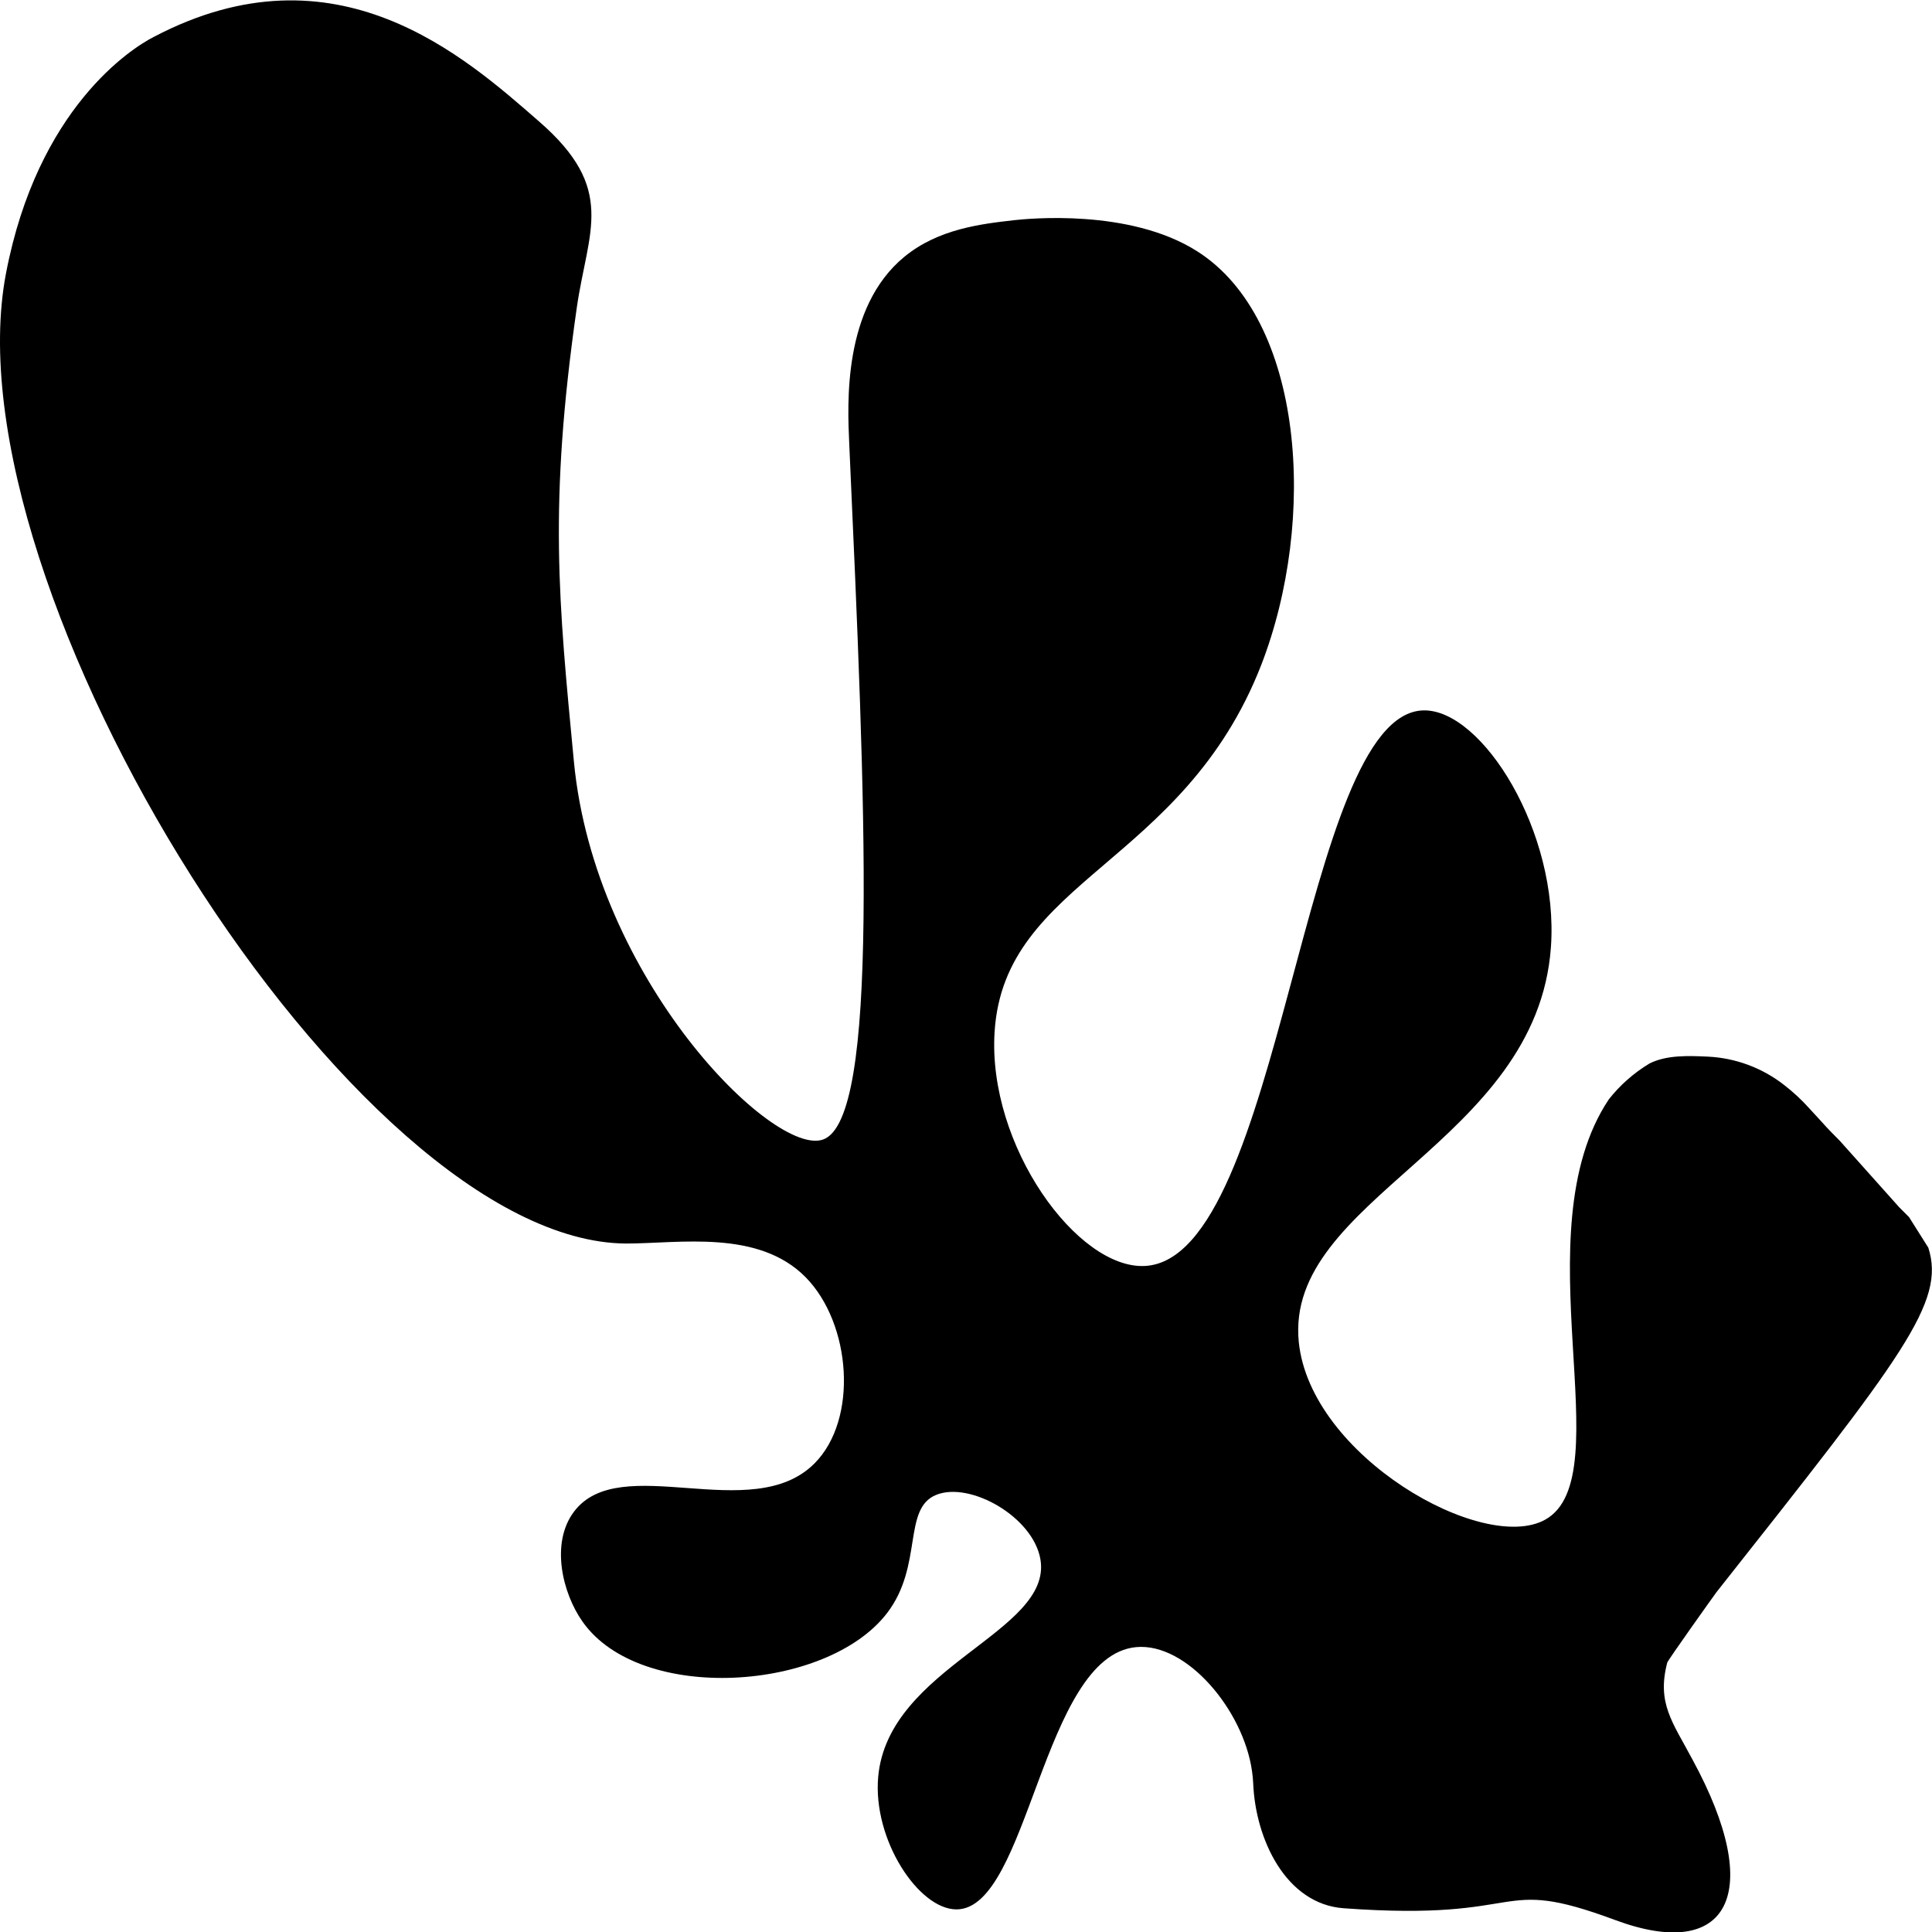
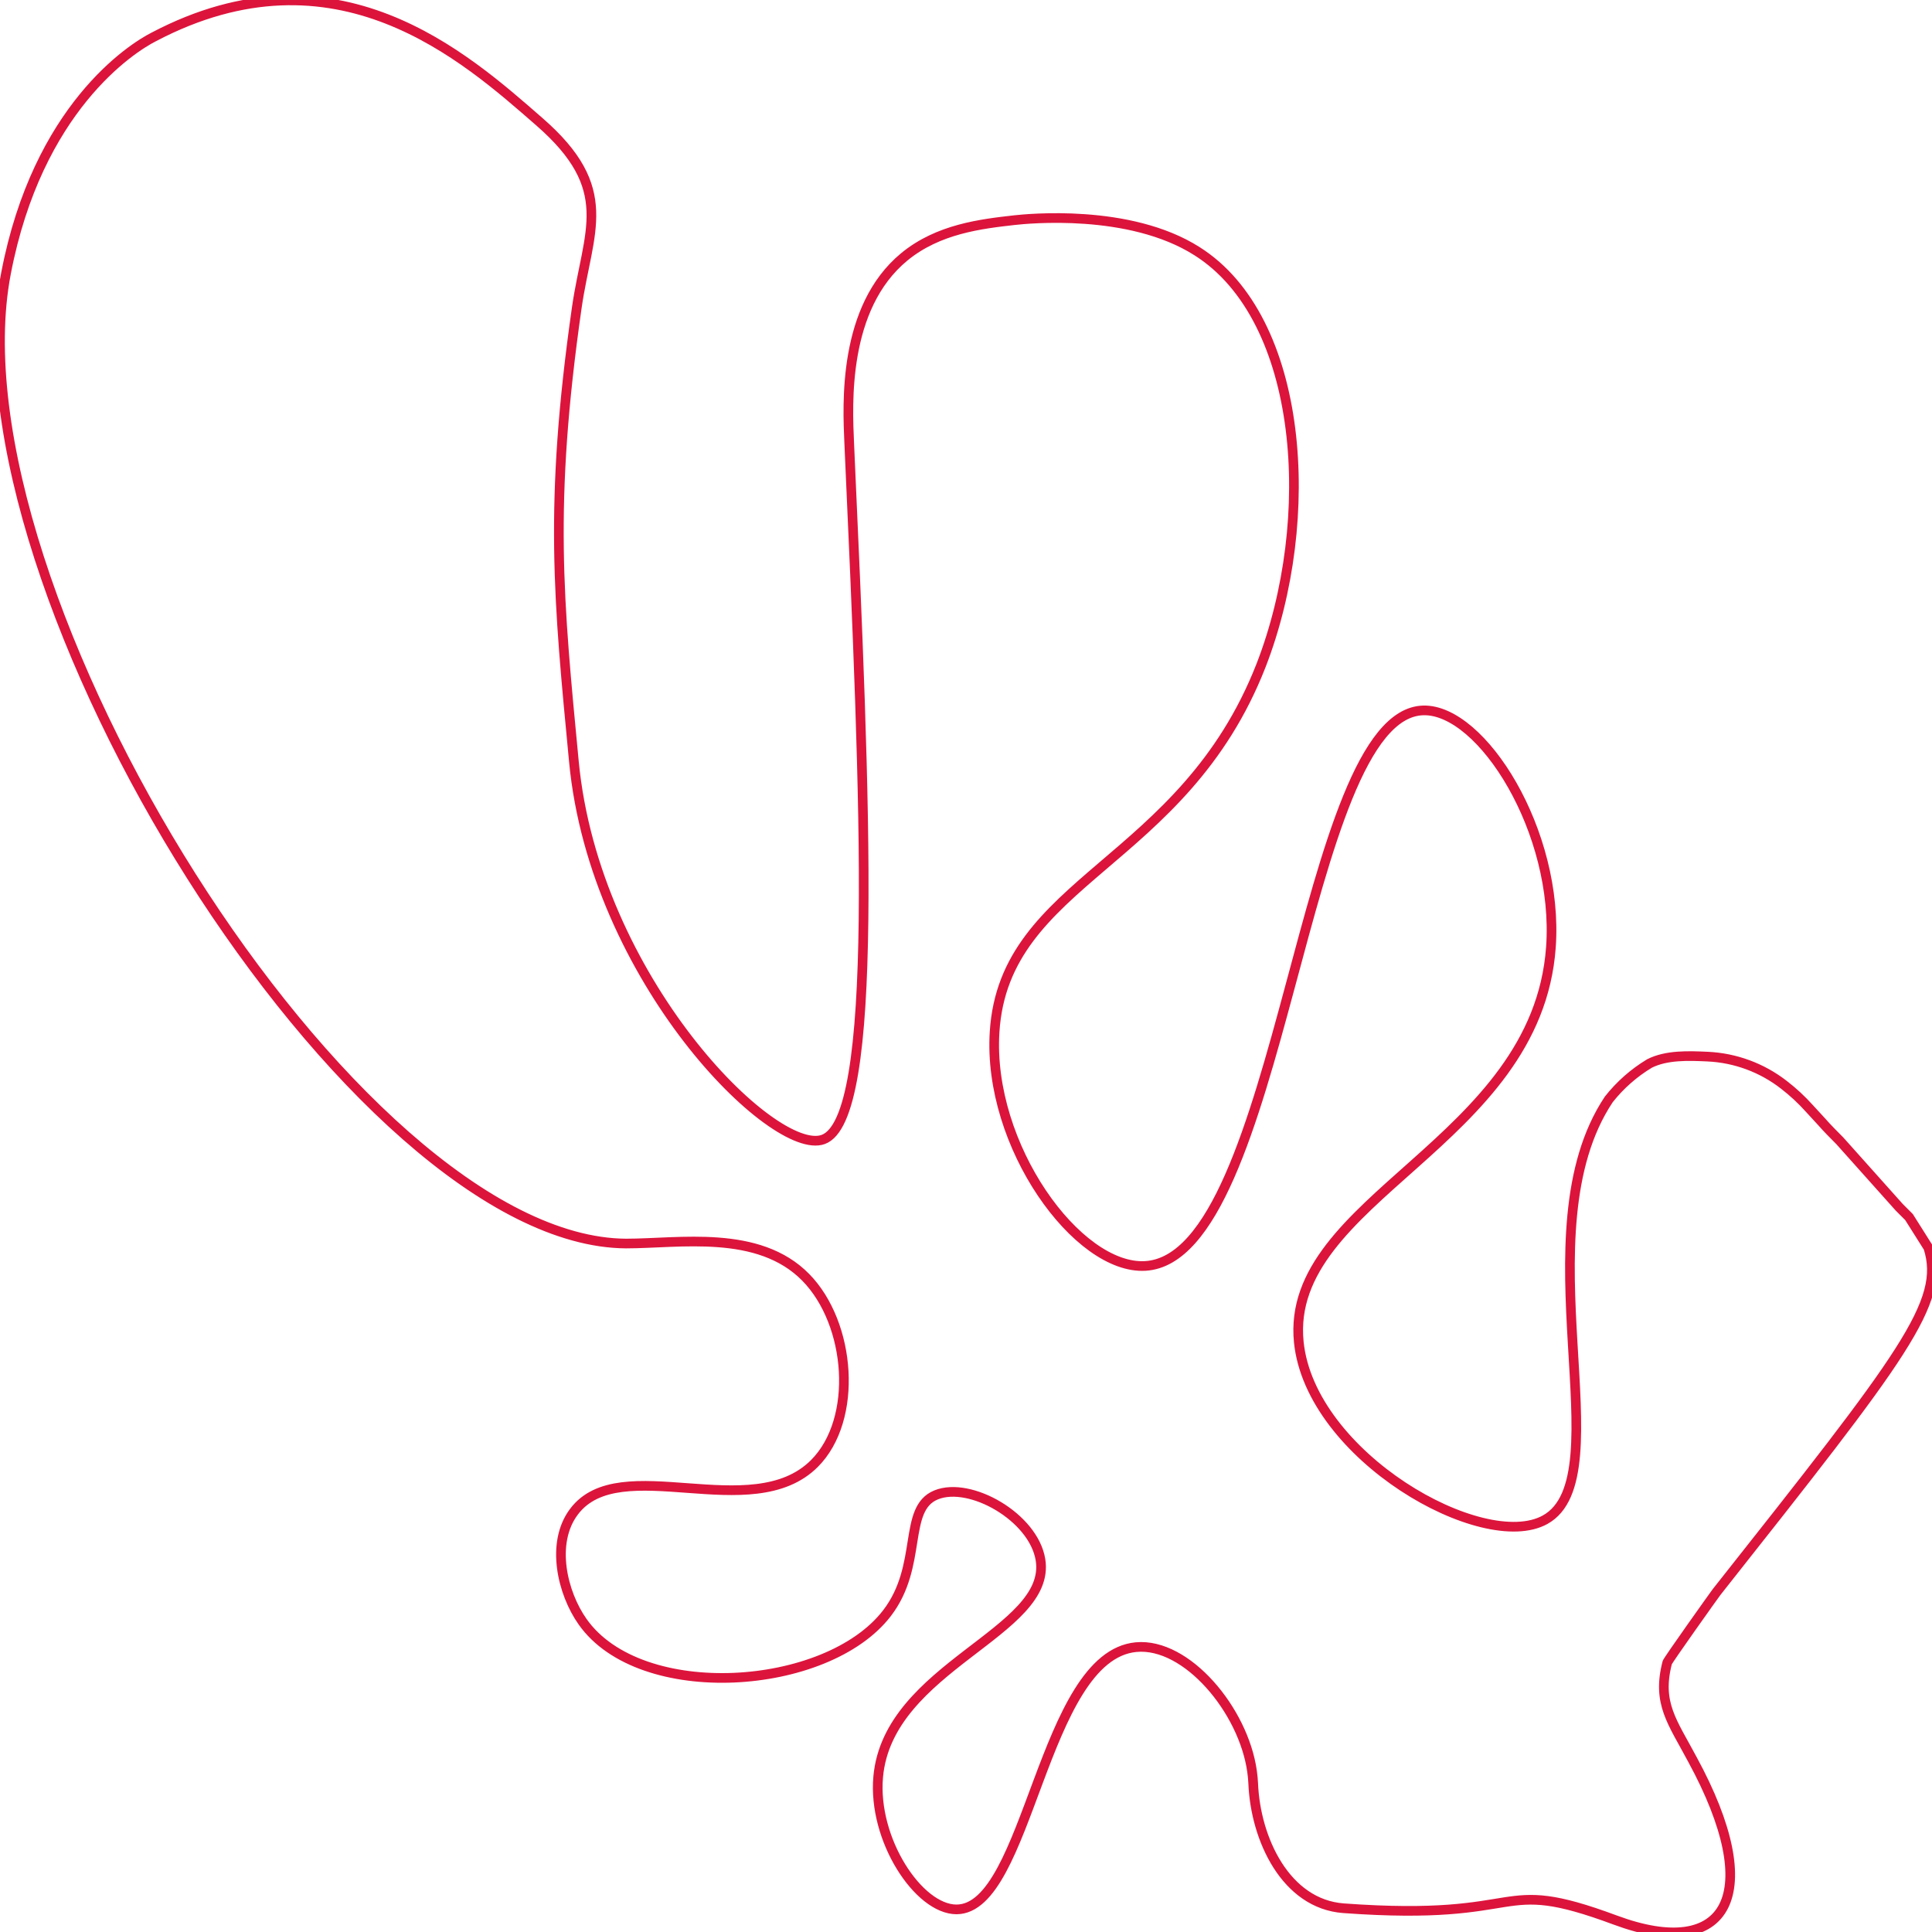
<svg xmlns="http://www.w3.org/2000/svg" id="leaf3" viewBox="0 0 199.99 200">
+   <defs>
+     <style>
+       path{
+         animation: trace 5s linear forwards, flip 5s linear infinite;
+         stroke:crimson;
+         stroke-dasharray: 2500;
+         fill-opacity:0;
+         transform-origin: 50% 50%;
+       }
+       @keyframes trace {
+         0% {
+           stroke-dashoffset:2500;
+           fill-opacity:0.5;
+         }
+         100% {
+           stroke-dashoffset:0;
+           fill:green;
+           fill-opacity:1;
+         }
+       }
+       @keyframes flip {
+         from {
+           transform: rotateY(0deg);
+         }
+         to {
+           transform: rotateY(360deg);
+         }
+       }
+     </style>
+   </defs>
  <path d="M172.59,172.12c0-.17,5-7.18,5.1-7.3,19.41-24.56,23.72-30,21.93-35.66-.66-1.07-1.35-2.12-2-3.17-.32-.33-.65-.66-1-1l-6.15-6.88c-.64-.65-1.29-1.29-1.91-2l-1.26-1.37a19.6,19.6,0,0,0-2.63-2.44,13.9,13.9,0,0,0-7.91-2.92c-1.95-.09-4.24-.18-6,.71a15.6,15.6,0,0,0-4.22,3.72c-9.2,13.8,1.43,39.07-6.59,43.51-6.43,3.57-24.3-6.58-25.5-18.39-1.5-14.87,24.64-20.59,26.1-40.87.86-11.94-7.14-24.66-13.2-24.52-12.65.3-14.53,56.67-28.79,57.51-7,.41-16.35-12.46-15.6-24.23,1-15.81,19.5-17.24,27.59-37.95C136.41,53.77,135,33,123.91,26c-7-4.45-17.62-3.35-18.9-3.21-3.44.39-7.88.9-11.4,3.8-6.38,5.26-5.88,15.23-5.7,19.27,1.69,37.46,3.16,70-2.7,72.1-5.11,1.85-23.65-16.58-25.8-39.12-1.58-16.6-2.64-26.47.3-47,1.16-8,4.15-12.26-3.9-19.26-7.65-6.67-21-18.69-39.89-8.76C13.59,5,3.89,11.21.62,28.3c-6.24,32.62,36,100.27,64.19,100.43,5.51,0,13.7-1.49,18.6,3.5,4.71,4.8,5.46,14.7.9,19.27-6.49,6.49-20.14-1.37-24.9,5-2.44,3.25-1.19,8.43.9,11.38,6,8.52,25.27,7.22,31.5-.87,3.79-4.92,1.59-10.83,5.1-12.26s10.08,2.29,10.8,6.71c1.22,7.52-15.78,11.06-16.8,22.48-.58,6.5,4.18,13.71,8.1,13.72,7.49,0,8.88-26.24,18.6-27.15,5.22-.49,11.11,6.51,12,12.85.06.41.1.82.12,1.24.23,5.81,3.39,12.5,9.35,12.94,19.58,1.43,15.41-3.5,28.12,1.22,11.7,4.35,15.6-2.66,8-16.62C173.14,178.26,171.5,176.33,172.59,172.12Z" transform="translate(0 0)" />
</svg>
